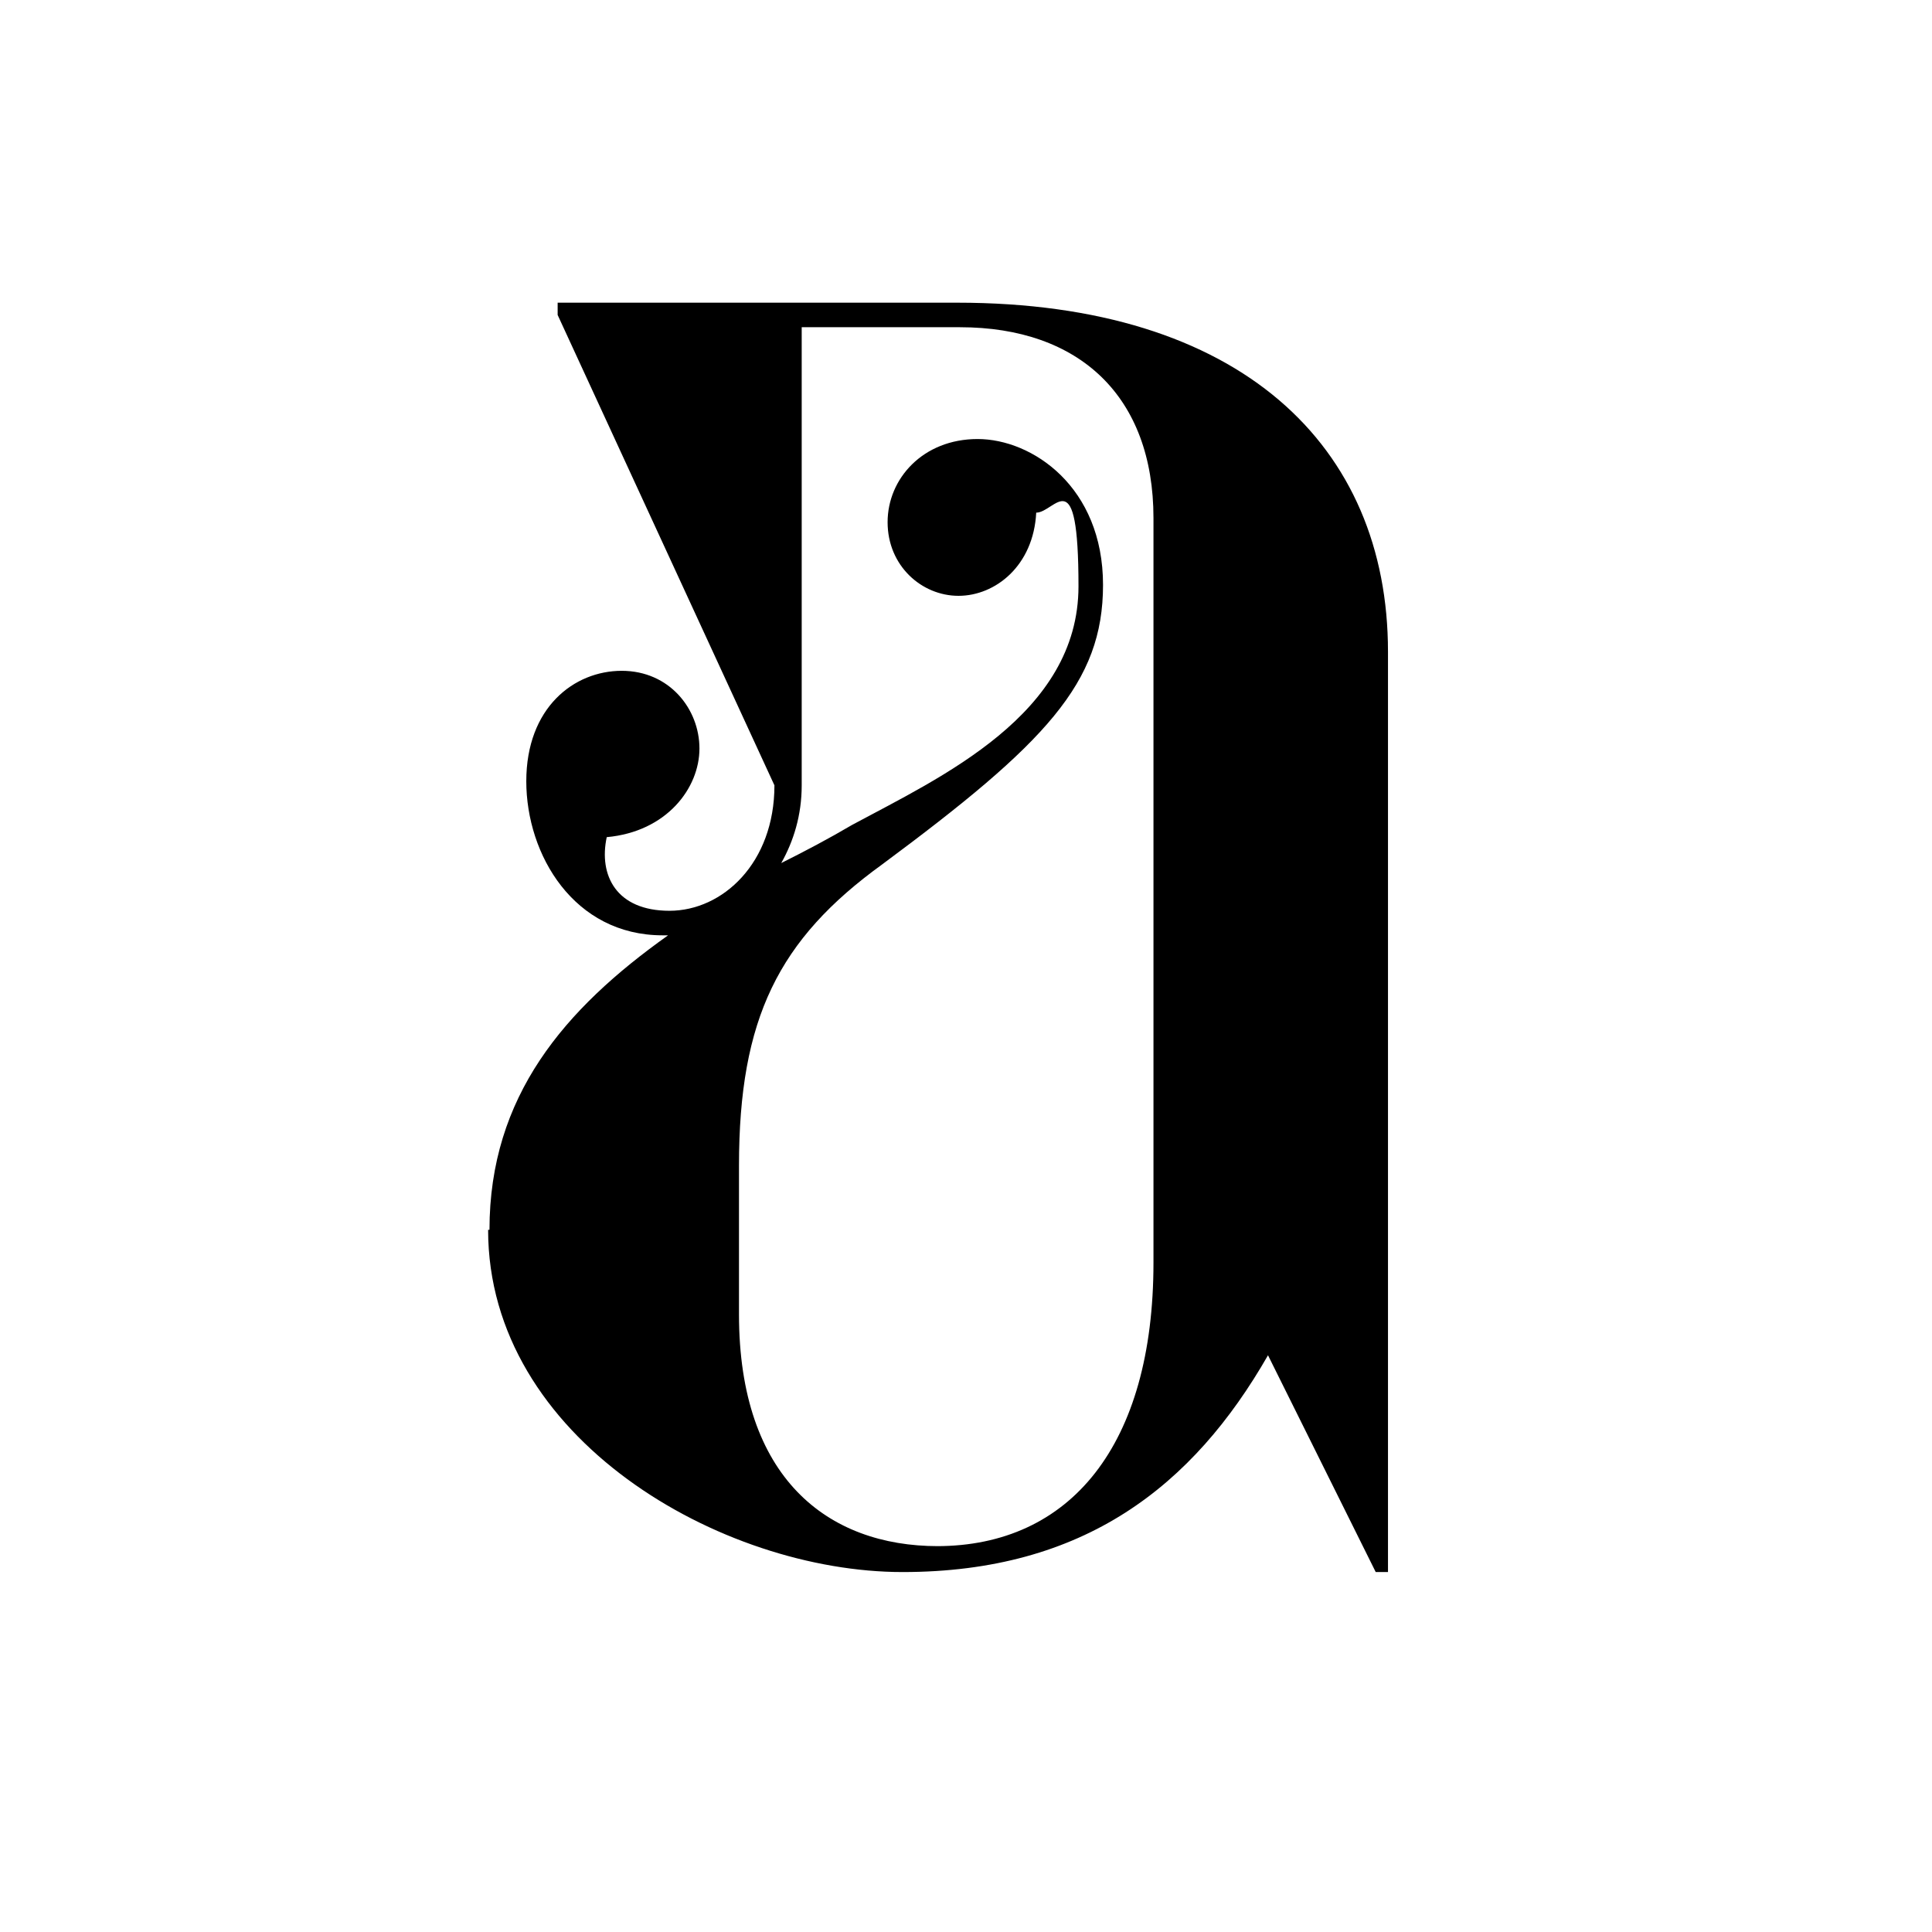
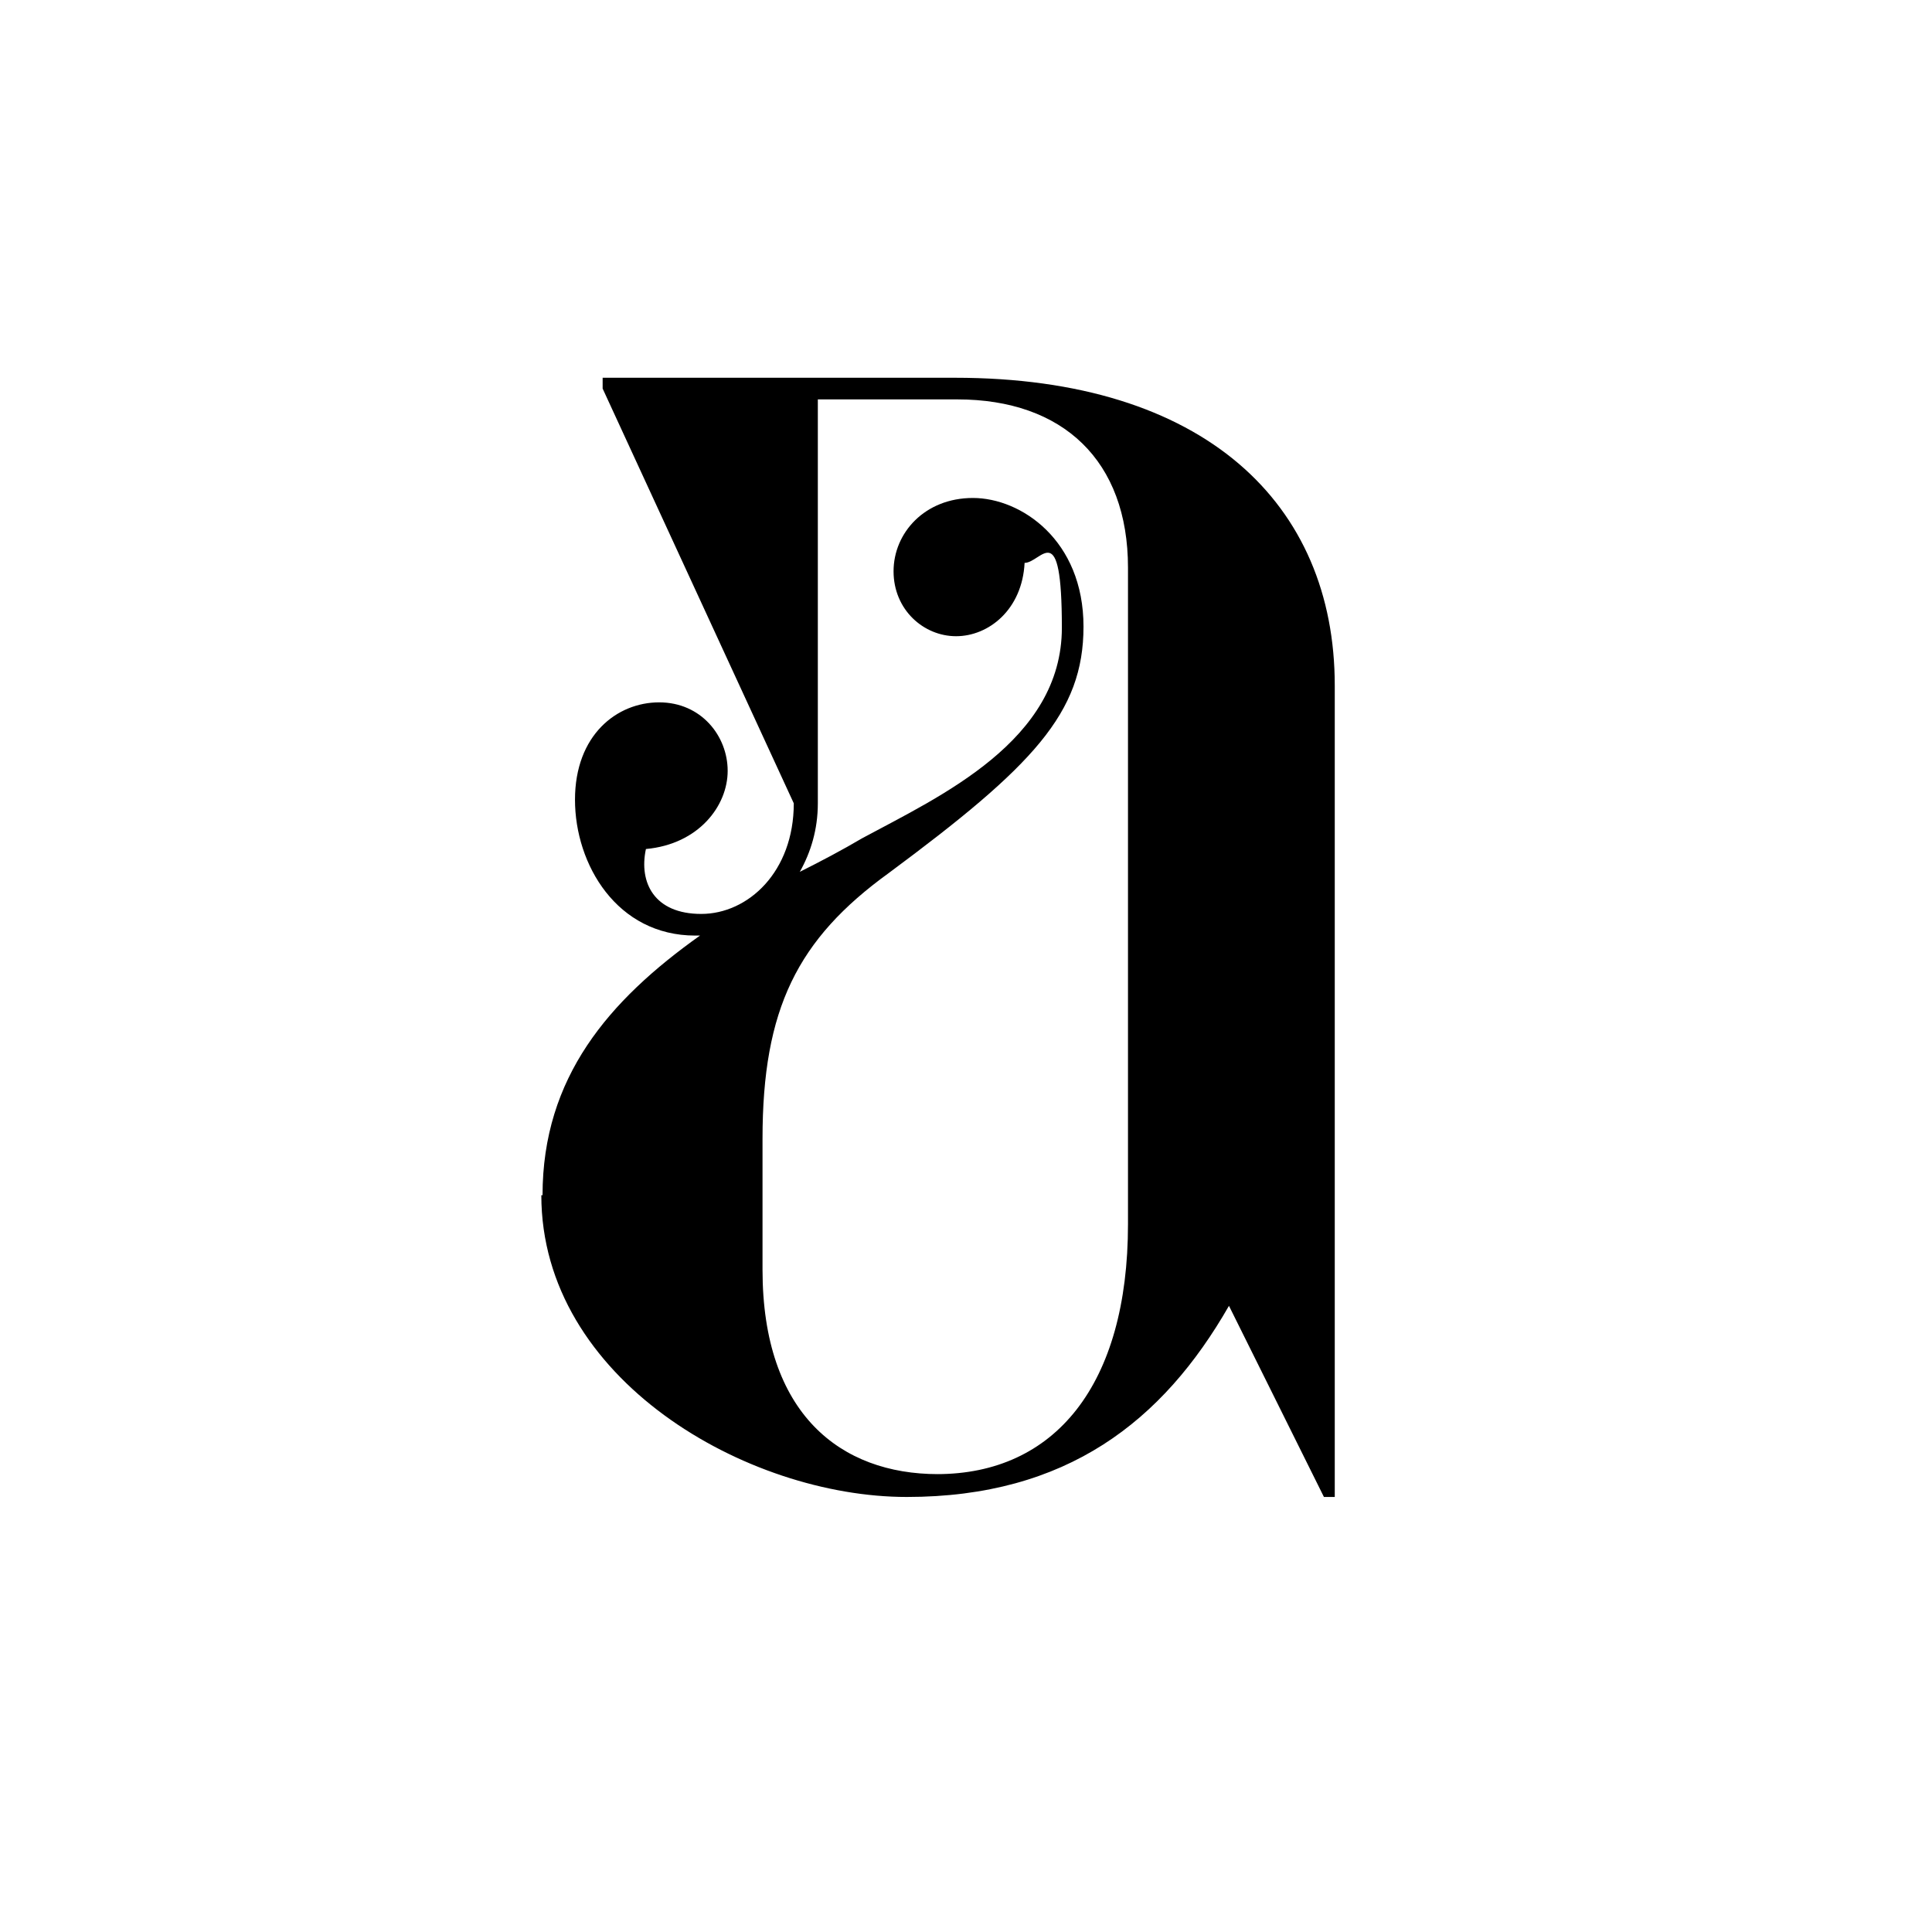
<svg xmlns="http://www.w3.org/2000/svg" id="Layer_1" version="1.1" viewBox="0 0 141.7 141.7">
-   <path d="M35.9,90.2c0-9.8,5.5-16.2,13.1-21.6h-.4c-6.5,0-10-5.9-10-11.3s3.5-8.1,7-8.1,5.7,2.8,5.7,5.7-2.4,6.1-6.8,6.5c-.6,2.8.7,5.4,4.6,5.4s7.7-3.5,7.7-9.2l-15.9-34.5v-.9h29.3c20.8,0,31.6,10.5,31.6,25.6v67.5h-.9l-7.9-15.9c-5.5,9.6-13.5,15.9-26.8,15.9s-30.4-9.8-30.4-25.1ZM68.7,113.4c9.8,0,15.9-7.4,15.9-20.8v-54.6c0-8.9-5.4-14-14.2-14h-11.6v33.6c0,2.2-.6,4.1-1.5,5.7,1.8-.9,3.5-1.8,5.2-2.8,6.5-3.5,16.6-8.1,16.6-17.5s-1.7-5.4-3.1-5.4c-.2,3.9-3,6.1-5.7,6.1s-5.2-2.2-5.2-5.4,2.6-6.1,6.6-6.1,9.2,3.5,9.2,10.7-4.2,11.6-16.2,20.5c-7.6,5.5-10.5,11.3-10.5,22.1v10.9c0,12,6.5,17,14.6,17Z" />
+   <path d="M39.792,87.663c0-8.641,4.849-14.284,11.55-19.045h-.353c-5.731,0-8.817-5.202-8.817-9.963s3.086-7.142,6.172-7.142,5.026,2.469,5.026,5.026-2.116,5.378-5.996,5.731c-.529,2.469.617,4.761,4.056,4.761s6.789-3.086,6.789-8.112l-14.019-30.419v-.794h25.834c18.34,0,27.862,9.258,27.862,22.572v59.515h-.794l-6.965-14.019c-4.849,8.464-11.903,14.019-23.63,14.019s-26.804-8.641-26.804-22.131h.088ZM68.712,108.118c8.641,0,14.019-6.525,14.019-18.34v-48.141c0-7.847-4.761-12.344-12.52-12.344h-10.228v29.625c0,1.94-.529,3.615-1.323,5.026,1.587-.794,3.086-1.587,4.585-2.469,5.731-3.086,14.636-7.142,14.636-15.43s-1.499-4.761-2.733-4.761c-.176,3.439-2.645,5.378-5.026,5.378s-4.585-1.94-4.585-4.761,2.292-5.378,5.819-5.378,8.112,3.086,8.112,9.434-3.703,10.228-14.284,18.075c-6.701,4.849-9.258,9.963-9.258,19.486v9.611c0,10.581,5.731,14.989,12.873,14.989h-.088Z" />
</svg>
